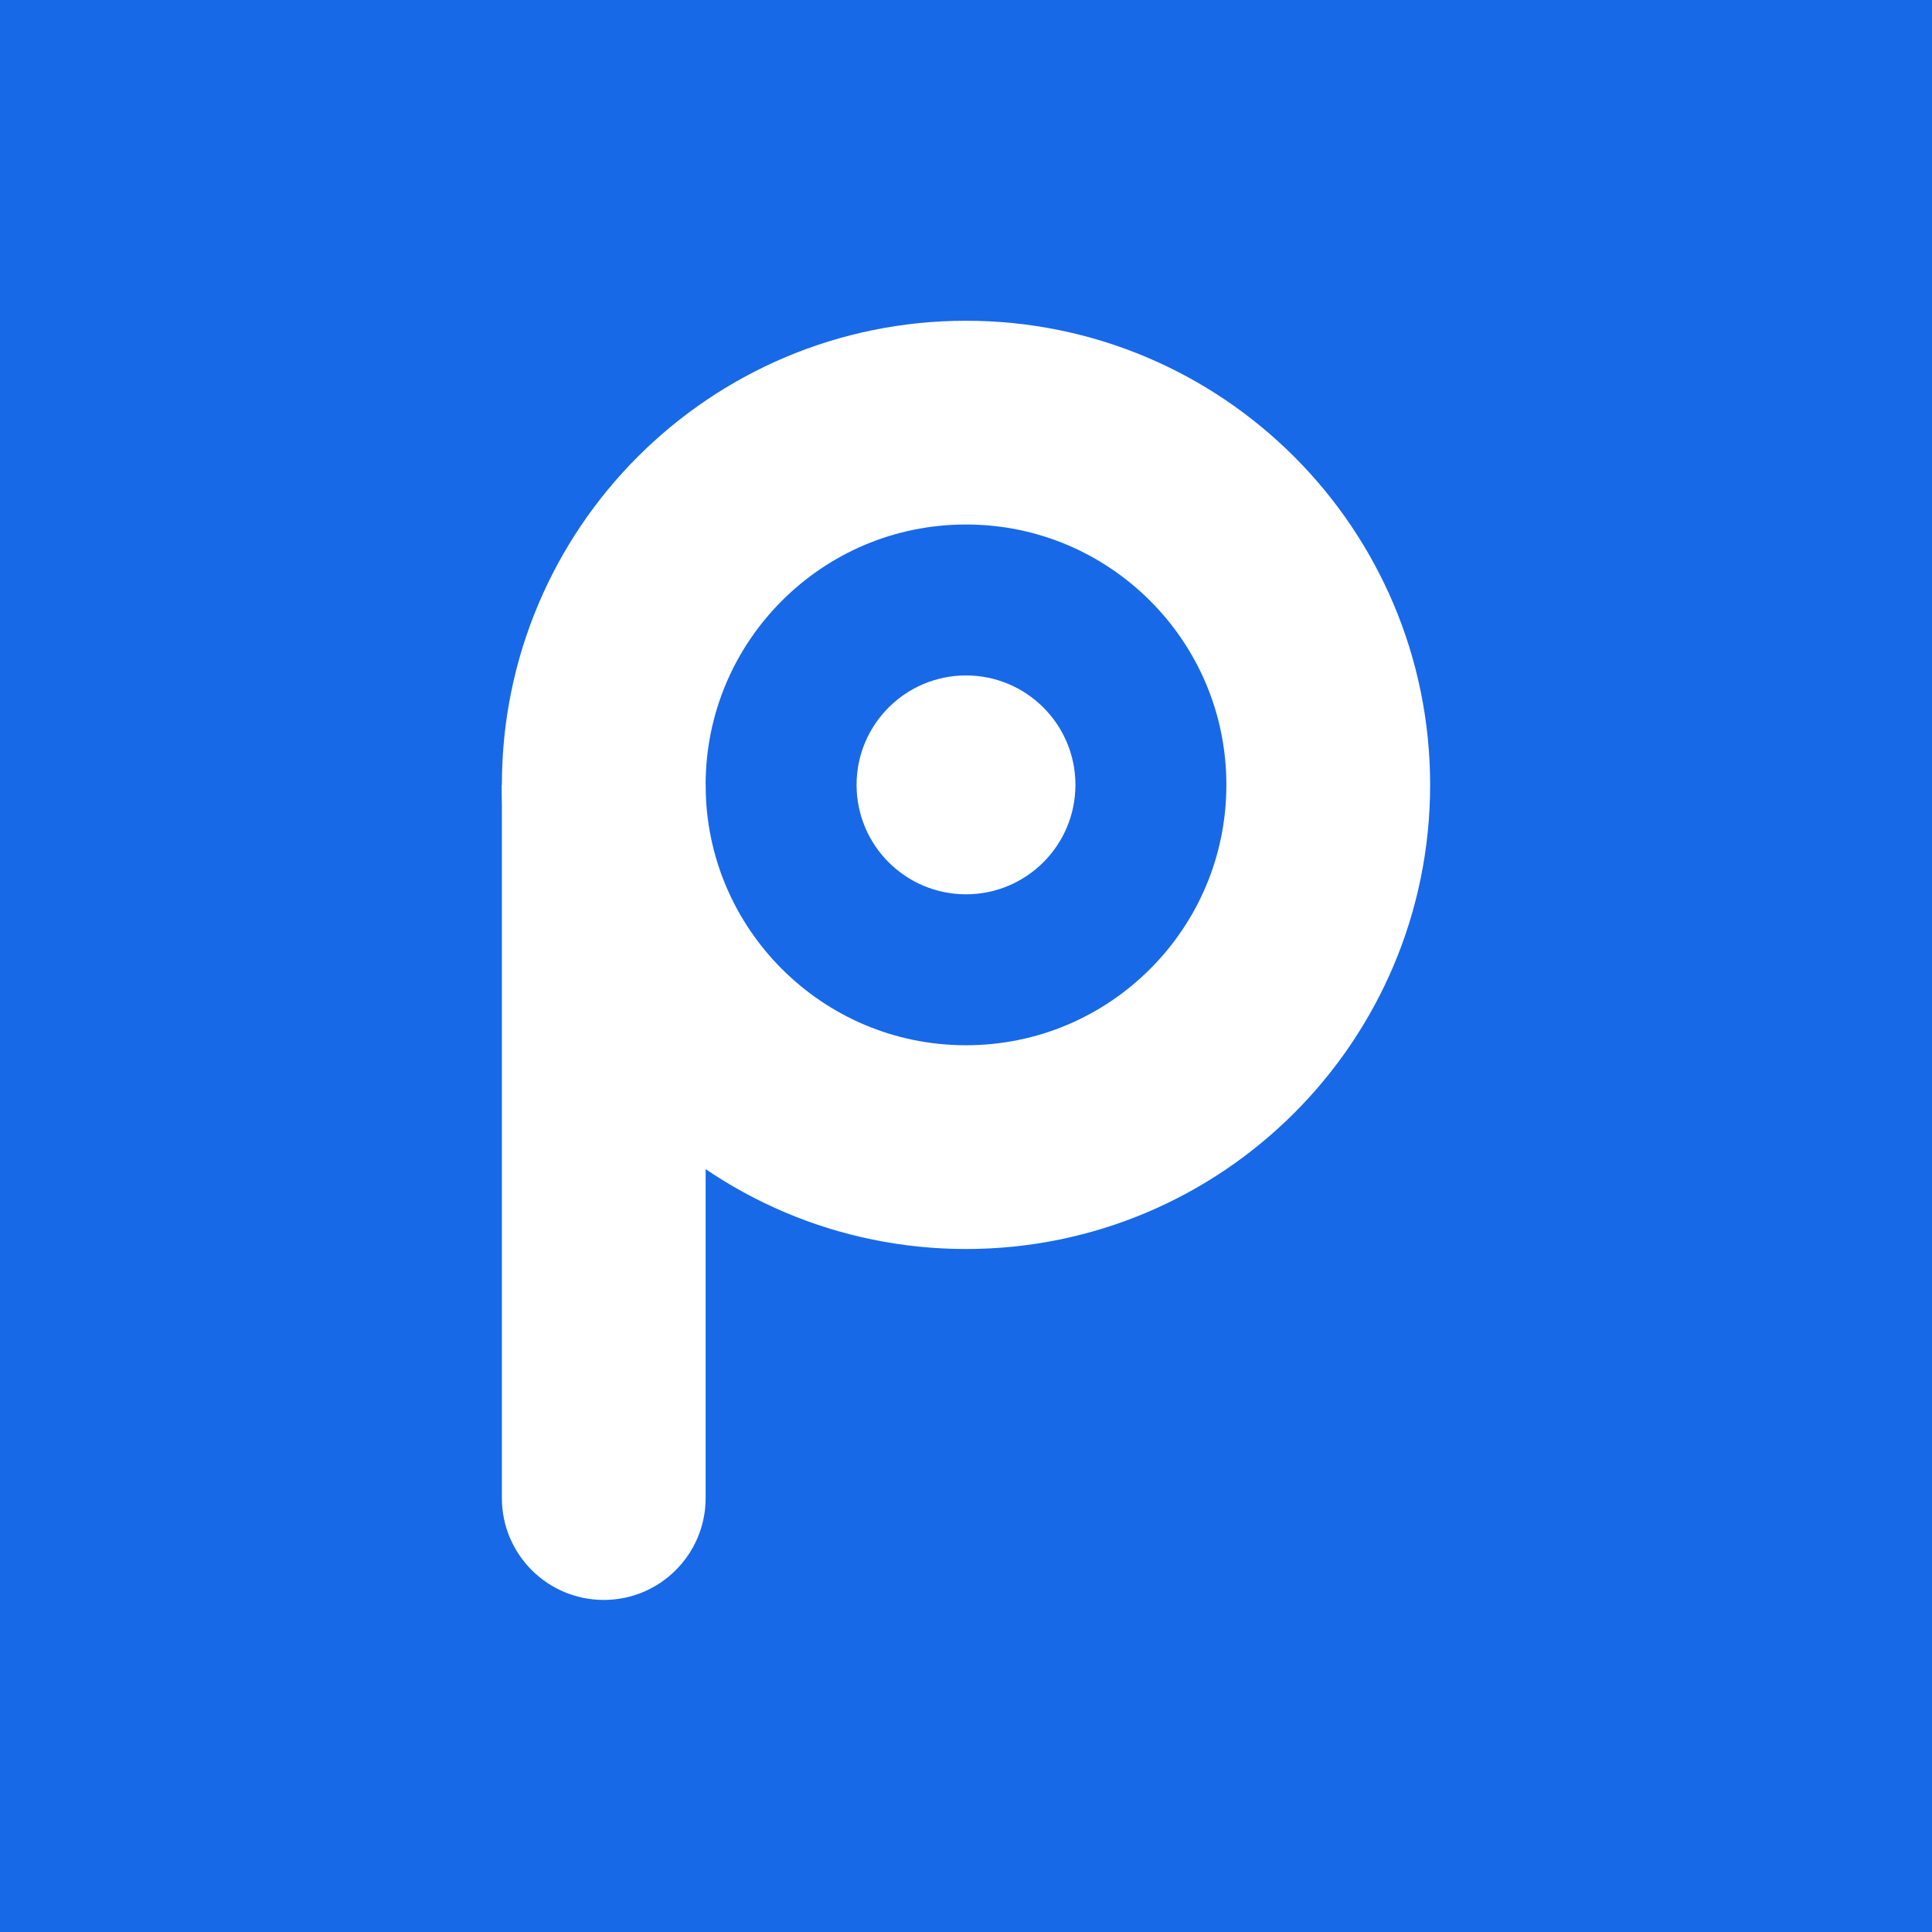
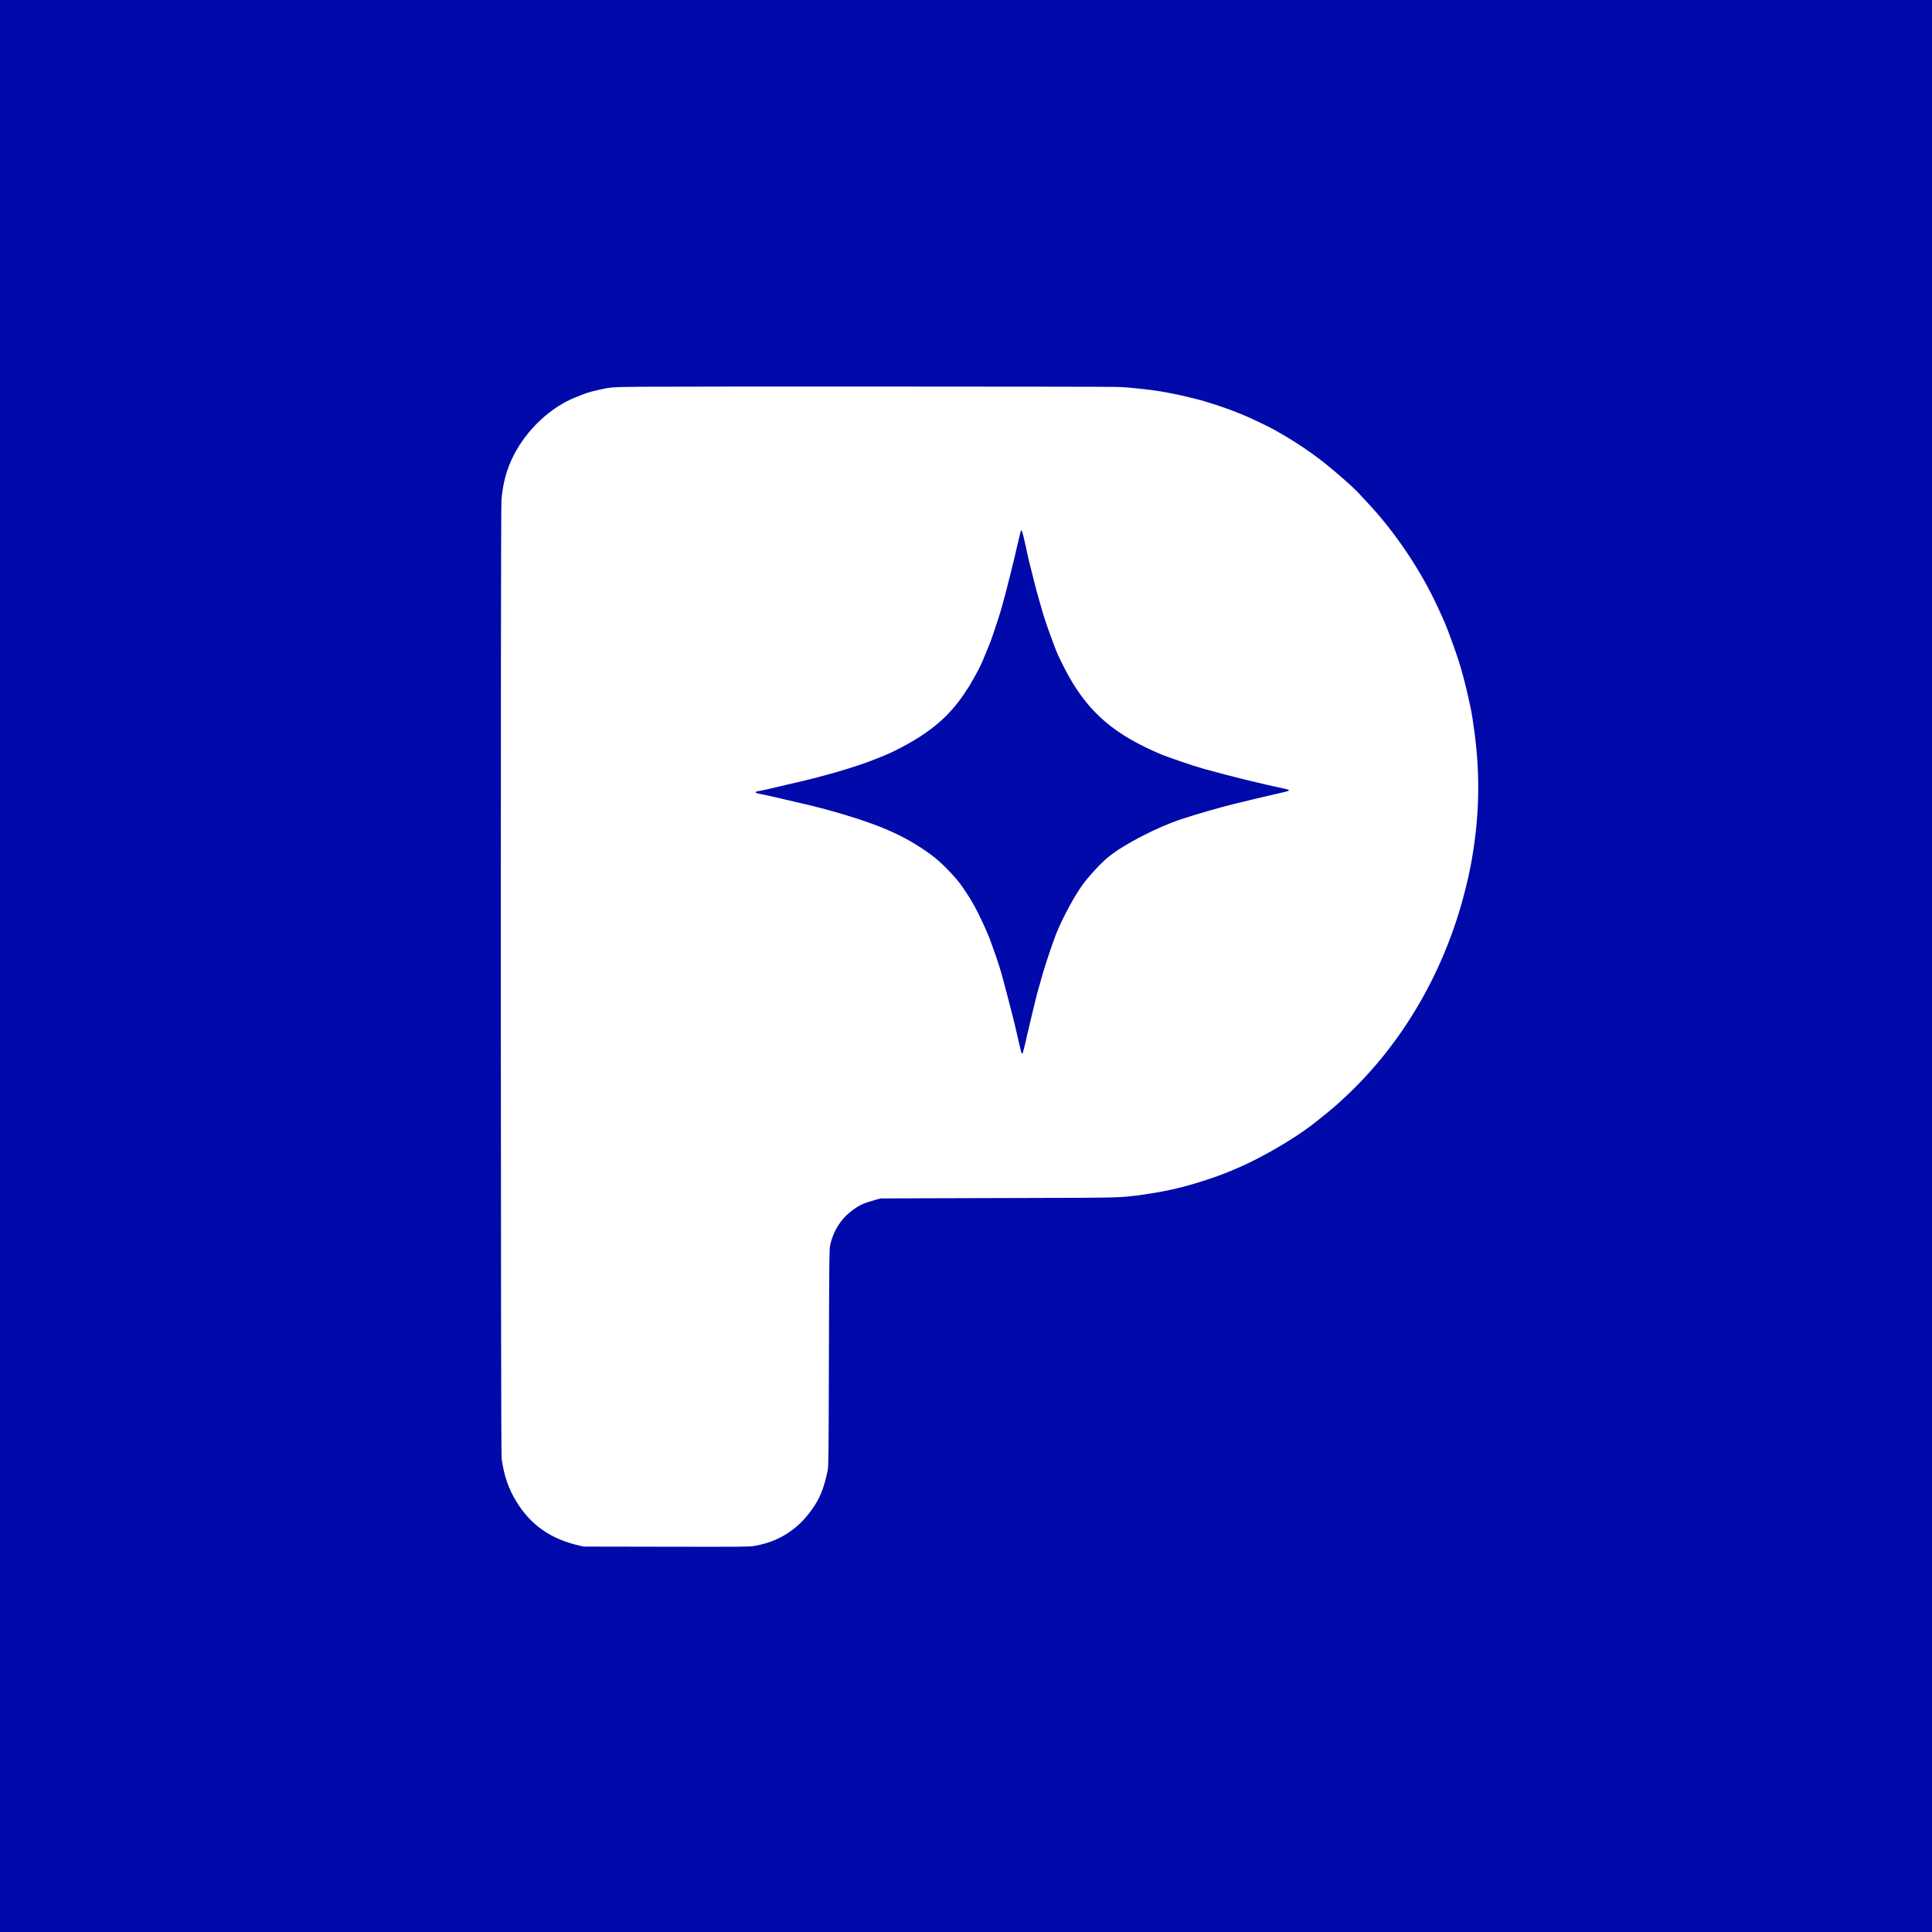
- <svg xmlns="http://www.w3.org/2000/svg" viewBox="0 0 1024 1024" fill="none" style="color:#FFFFFF">
-   <rect width="1024" height="1024" fill="#1769E8" />
-   <g transform="translate(-64 -40)">
-     <circle cx="576" cy="456" r="192" stroke="currentColor" stroke-width="108" />
-     <path d="M330 456 H438 V834 A54 54 0 0 1 330 834 Z" fill="currentColor" />
-     <circle cx="576" cy="456" r="58" fill="currentColor" />
-   </g>
+ <svg xmlns="http://www.w3.org/2000/svg" viewBox="0 0 1254 1254" fill="none">
+   <rect width="1254" height="1254" fill="#0009A9" />
+   <path fill="#FFFFFF" fill-rule="evenodd" d="M 415.67 251.03 C 396.11 251.24, 396.52 251.21, 386.33 253.56 C 383.05 254.32, 380.63 255.09, 376.67 256.66 C 375.66 257.06, 374.38 257.56, 373.84 257.78 C 357.54 264.15, 341.93 278.76, 333.34 295.67 C 328.84 304.55, 326.38 313.56, 325.48 324.50 C 324.84 332.23, 324.95 942.71, 325.59 946.94 C 327.32 958.34, 329.93 965.94, 334.99 974.33 C 344.23 989.65, 357.20 998.82, 375.67 1003.10 L 378.83 1003.83 432.33 1003.93 C 480.42 1004.02, 486.17 1003.97, 489.17 1003.49 C 506.08 1000.74, 519.19 992.02, 528.79 977.12 C 532.74 970.99, 535.08 964.67, 537.23 954.33 C 537.78 951.69, 537.83 946.71, 538.02 881.50 C 538.19 820.10, 538.28 811.17, 538.74 808.83 C 540.53 799.60, 545.48 791.50, 552.67 786.03 C 557.76 782.16, 560.30 780.98, 568.33 778.76 L 571.50 777.88 595.83 777.77 C 609.22 777.71, 643.12 777.61, 671.17 777.55 C 722.41 777.44, 726.09 777.36, 736.05 776.18 C 743.97 775.24, 753.57 773.64, 760.83 772.05 C 771.97 769.61, 788.41 764.43, 798.33 760.24 C 806.97 756.58, 810.12 755.13, 815.95 752.12 C 830.92 744.37, 844.55 735.81, 854.33 728.00 C 864.92 719.55, 866.52 718.18, 873.44 711.72 C 910.72 676.88, 937.96 629.82, 951.02 577.67 C 952.84 570.41, 953.46 567.66, 954.48 562.33 C 960.17 532.71, 960.98 504.37, 956.98 474.83 C 956.11 468.43, 955.35 463.42, 955.01 461.83 C 954.85 461.10, 954.47 459.30, 954.17 457.83 C 953.13 452.70, 950.89 443.29, 949.66 438.83 C 949.25 437.37, 948.80 435.72, 948.65 435.17 C 946.45 426.97, 939.92 408.79, 936.46 401.20 C 935.44 398.98, 934.00 395.82, 933.24 394.17 C 922.46 370.61, 905.58 345.44, 888.00 326.71 C 885.52 324.08, 883.00 321.34, 882.38 320.64 C 878.75 316.46, 862.68 302.48, 855.67 297.40 C 854.84 296.80, 852.89 295.37, 851.33 294.22 C 845.46 289.88, 835.68 283.71, 827.17 278.99 C 824.07 277.28, 817.99 274.29, 811.50 271.31 C 803.76 267.76, 793.55 263.99, 783.67 261.03 C 781.74 260.46, 779.72 259.85, 779.17 259.68 C 777.88 259.30, 769.20 257.20, 766.17 256.54 C 756.69 254.49, 750.08 253.38, 742.17 252.53 C 732.87 251.52, 730.07 251.30, 724.67 251.13 C 716.72 250.89, 436.86 250.80, 415.67 251.03 M 662.56 344.58 C 662.49 344.72, 662.32 345.43, 662.20 346.17 C 662.07 346.90, 661.84 347.88, 661.68 348.33 C 661.53 348.79, 661.16 350.22, 660.88 351.50 C 658.21 363.54, 652.56 386.10, 650.18 394.25 C 649.90 395.21, 649.46 396.71, 649.21 397.58 C 648.30 400.76, 643.30 415.65, 642.64 417.17 C 642.48 417.53, 641.69 419.48, 640.88 421.50 C 638.42 427.67, 636.65 431.72, 635.25 434.33 C 632.61 439.26, 631.54 441.19, 630.78 442.41 C 630.35 443.09, 630.00 443.74, 630.00 443.84 C 630.00 443.94, 629.72 444.43, 629.37 444.93 C 629.02 445.43, 627.61 447.56, 626.23 449.67 C 615.95 465.39, 602.77 476.35, 581.33 487.03 C 576.14 489.61, 573.04 490.91, 563.33 494.58 C 557.08 496.94, 543.05 501.29, 535.17 503.31 C 532.97 503.87, 529.52 504.78, 527.50 505.33 C 525.48 505.88, 522.41 506.64, 520.67 507.02 C 518.93 507.40, 514.05 508.53, 509.83 509.53 C 497.53 512.45, 493.93 513.26, 492.26 513.49 C 489.76 513.83, 489.89 514.70, 492.50 515.14 C 494.79 515.52, 502.79 517.30, 509.83 518.99 C 512.77 519.70, 516.29 520.52, 517.67 520.83 C 527.92 523.10, 536.99 525.48, 548.33 528.86 C 573.84 536.48, 589.35 543.70, 604.95 555.25 C 610.41 559.29, 618.95 567.91, 623.36 573.83 C 625.41 576.59, 629.89 583.42, 630.99 585.50 C 631.19 585.87, 631.87 587.07, 632.51 588.17 C 633.64 590.12, 636.25 595.33, 637.60 598.33 C 637.97 599.16, 638.87 601.11, 639.59 602.67 C 640.31 604.23, 641.02 605.88, 641.16 606.33 C 641.30 606.79, 641.52 607.32, 641.66 607.50 C 641.79 607.68, 641.99 608.13, 642.09 608.50 C 642.19 608.87, 642.60 609.99, 642.99 611.00 C 643.38 612.01, 644.06 613.88, 644.50 615.17 C 645.86 619.11, 646.34 620.47, 646.63 621.17 C 646.95 621.92, 649.86 631.13, 650.10 632.17 C 650.19 632.53, 650.59 634.03, 651.00 635.50 C 651.41 636.97, 651.93 638.92, 652.16 639.83 C 652.40 640.75, 653.29 644.12, 654.14 647.33 C 654.99 650.54, 656.06 654.67, 656.51 656.50 C 656.97 658.33, 657.49 660.36, 657.67 661.00 C 657.85 661.64, 658.30 663.52, 658.68 665.17 C 659.55 669.04, 660.06 671.23, 661.28 676.33 C 661.83 678.62, 662.46 681.29, 662.67 682.25 C 663.23 684.72, 663.74 684.43, 664.45 681.25 C 664.79 679.74, 665.21 678.05, 665.39 677.50 C 665.57 676.95, 665.83 675.82, 665.98 675.00 C 666.13 674.18, 666.43 672.75, 666.66 671.83 C 666.88 670.92, 667.27 669.34, 667.51 668.33 C 667.76 667.32, 668.22 665.38, 668.52 664.00 C 668.83 662.62, 669.28 660.75, 669.51 659.83 C 669.75 658.92, 670.17 657.19, 670.45 656.00 C 671.58 651.14, 673.08 645.07, 673.54 643.50 C 674.22 641.17, 674.90 638.81, 675.49 636.67 C 676.82 631.84, 677.71 628.88, 678.77 625.67 C 679.41 623.74, 680.46 620.52, 681.11 618.50 C 681.76 616.48, 682.61 614.01, 683.00 613.00 C 683.39 611.99, 683.91 610.57, 684.15 609.83 C 687.20 600.61, 695.97 583.68, 702.36 574.67 C 706.19 569.26, 714.78 559.96, 719.33 556.29 C 729.79 547.84, 751.09 536.85, 767.33 531.52 C 778.27 527.93, 792.98 523.73, 802.83 521.37 C 805.22 520.80, 810.84 519.44, 815.33 518.35 C 819.82 517.27, 825.90 515.84, 828.83 515.18 C 836.02 513.57, 836.73 513.36, 836.58 512.91 C 836.51 512.69, 835.64 512.34, 834.64 512.13 C 817.57 508.47, 800.91 504.38, 782.00 499.22 C 778.44 498.24, 770.40 495.68, 766.14 494.16 C 763.77 493.31, 760.18 492.04, 758.16 491.34 C 754.62 490.11, 753.78 489.76, 748.33 487.31 C 720.18 474.62, 704.12 459.60, 690.81 433.50 C 687.08 426.18, 685.91 423.58, 683.99 418.33 C 683.28 416.41, 682.24 413.56, 681.66 412.00 C 679.34 405.71, 676.98 398.54, 675.91 394.50 C 675.81 394.13, 675.34 392.48, 674.87 390.83 C 674.39 389.18, 673.76 386.93, 673.46 385.83 C 673.17 384.73, 672.80 383.46, 672.65 383.00 C 672.49 382.54, 671.60 379.02, 670.66 375.17 C 669.71 371.32, 668.75 367.49, 668.51 366.67 C 668.27 365.84, 667.82 363.97, 667.50 362.50 C 667.19 361.03, 666.73 358.93, 666.48 357.83 C 666.24 356.73, 665.79 354.71, 665.49 353.33 C 663.71 345.22, 663.15 343.55, 662.56 344.58" />
</svg>
